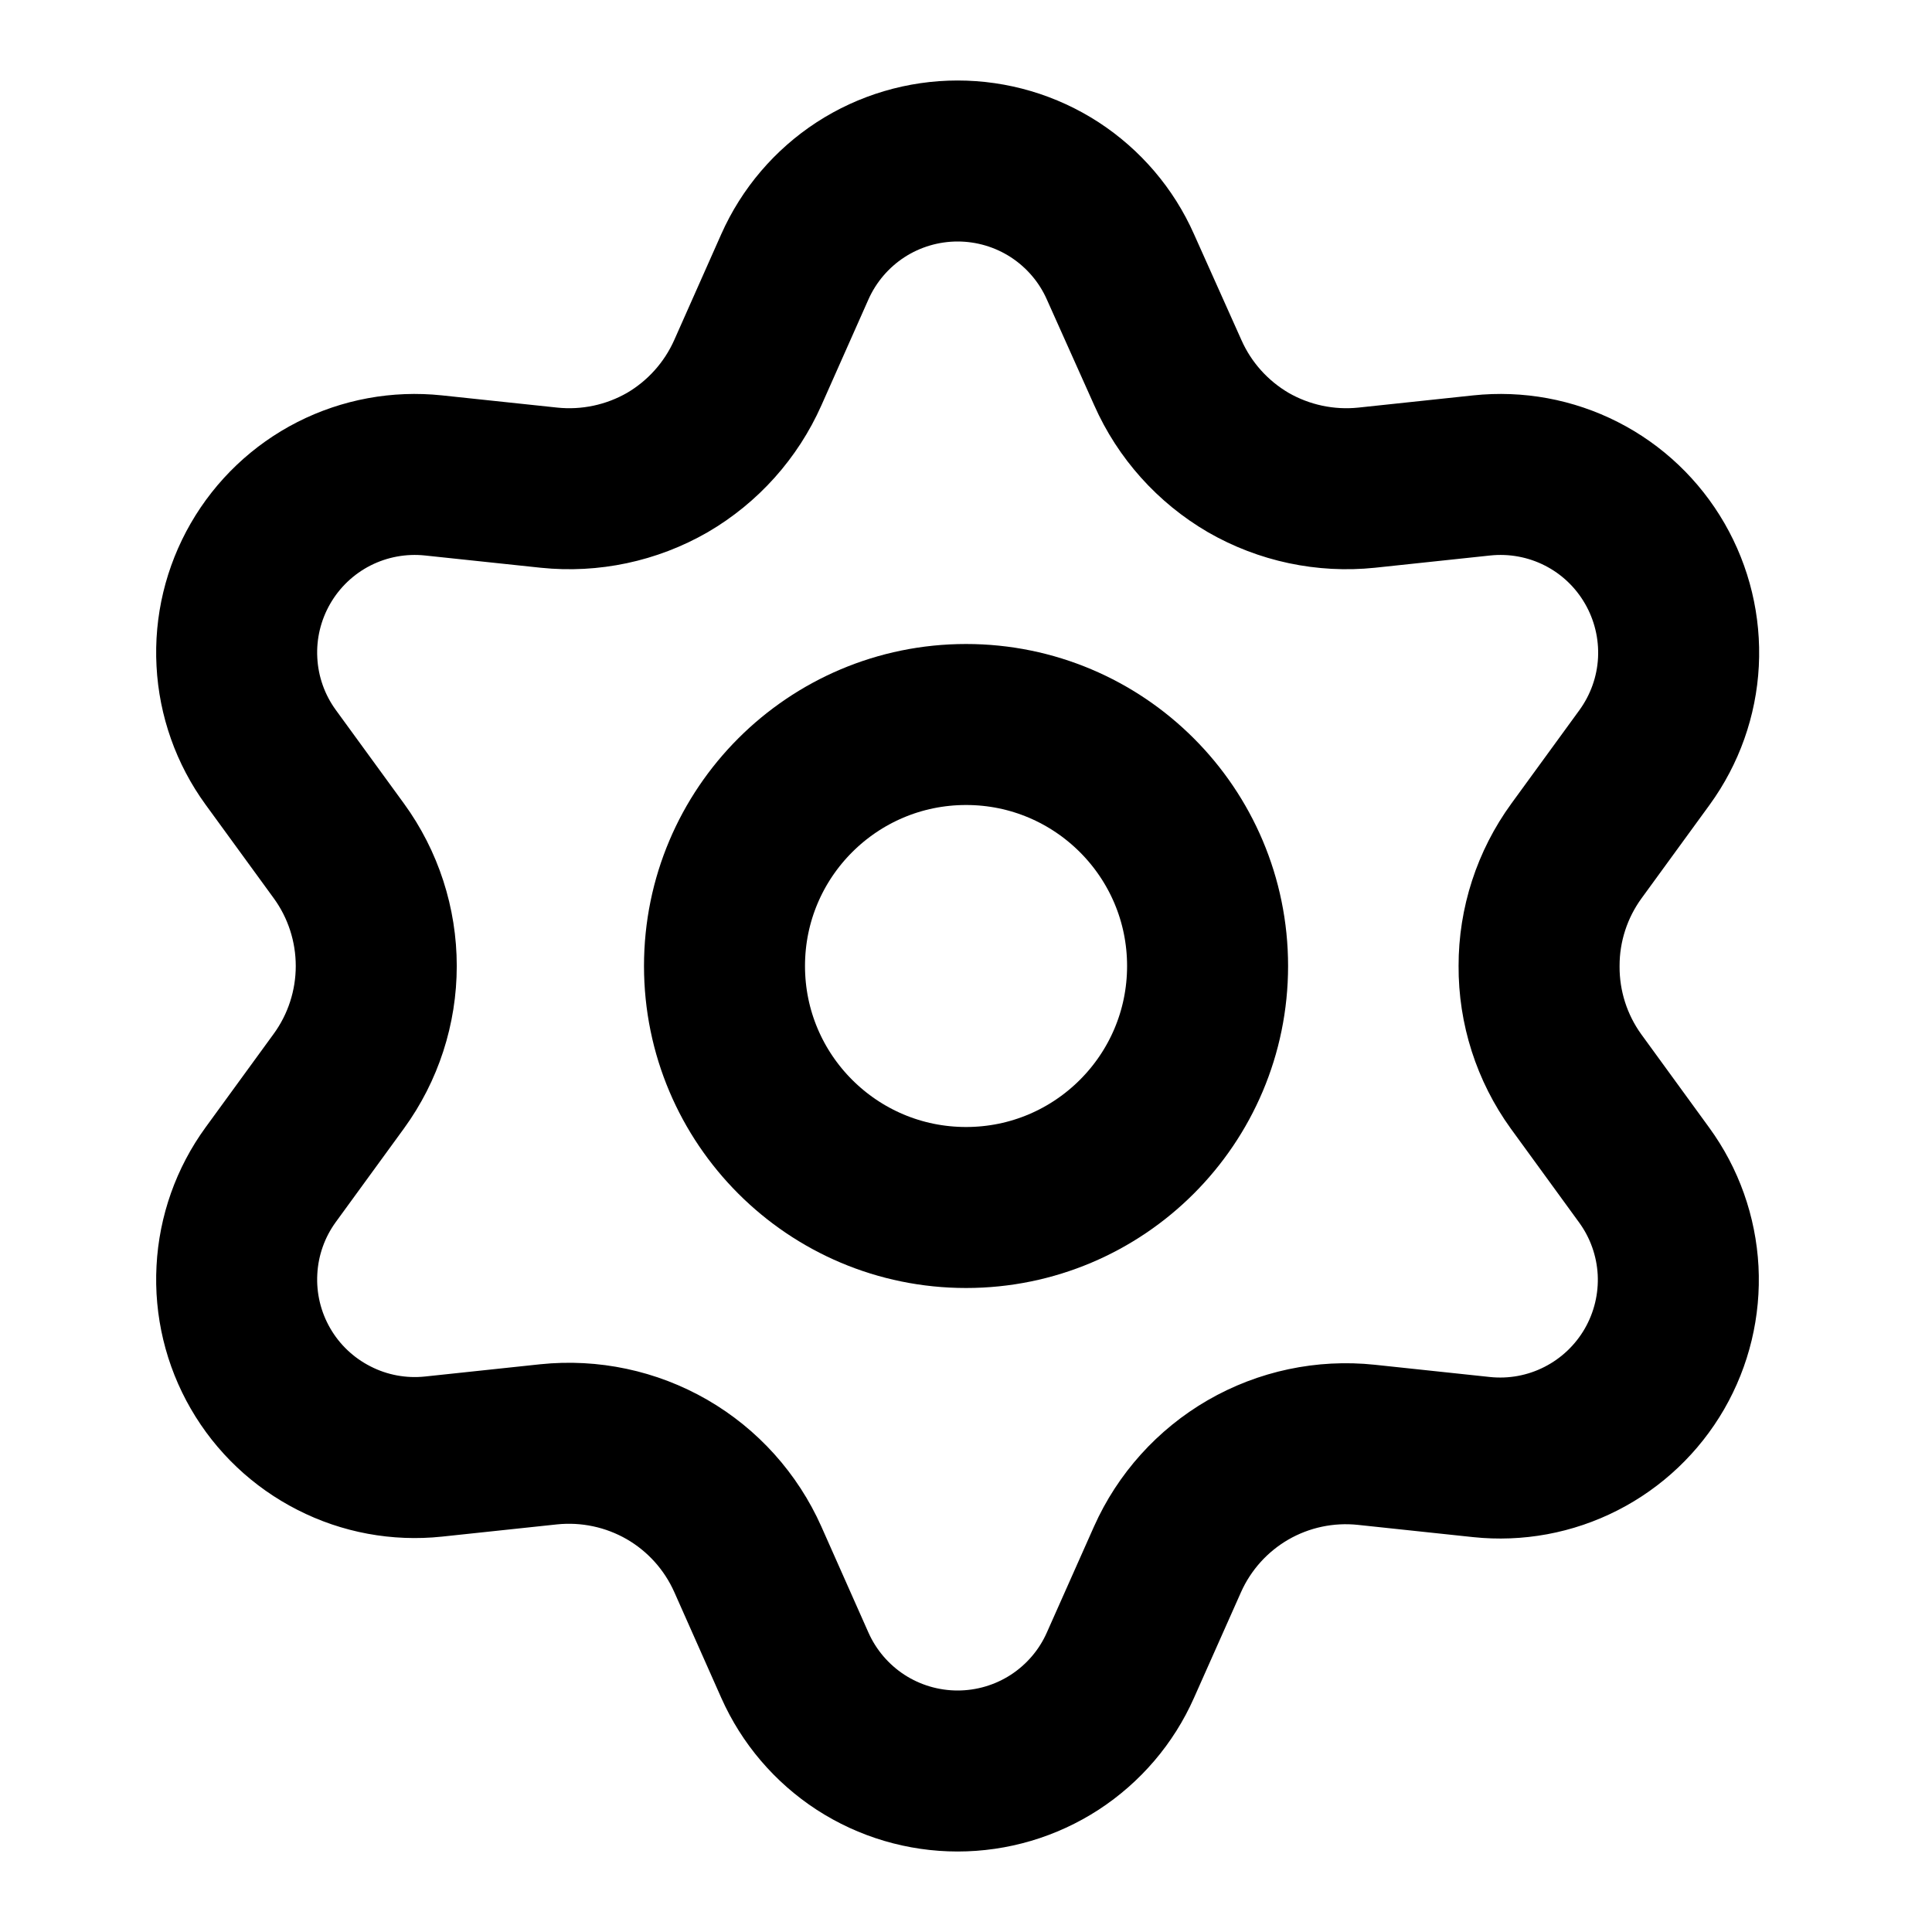
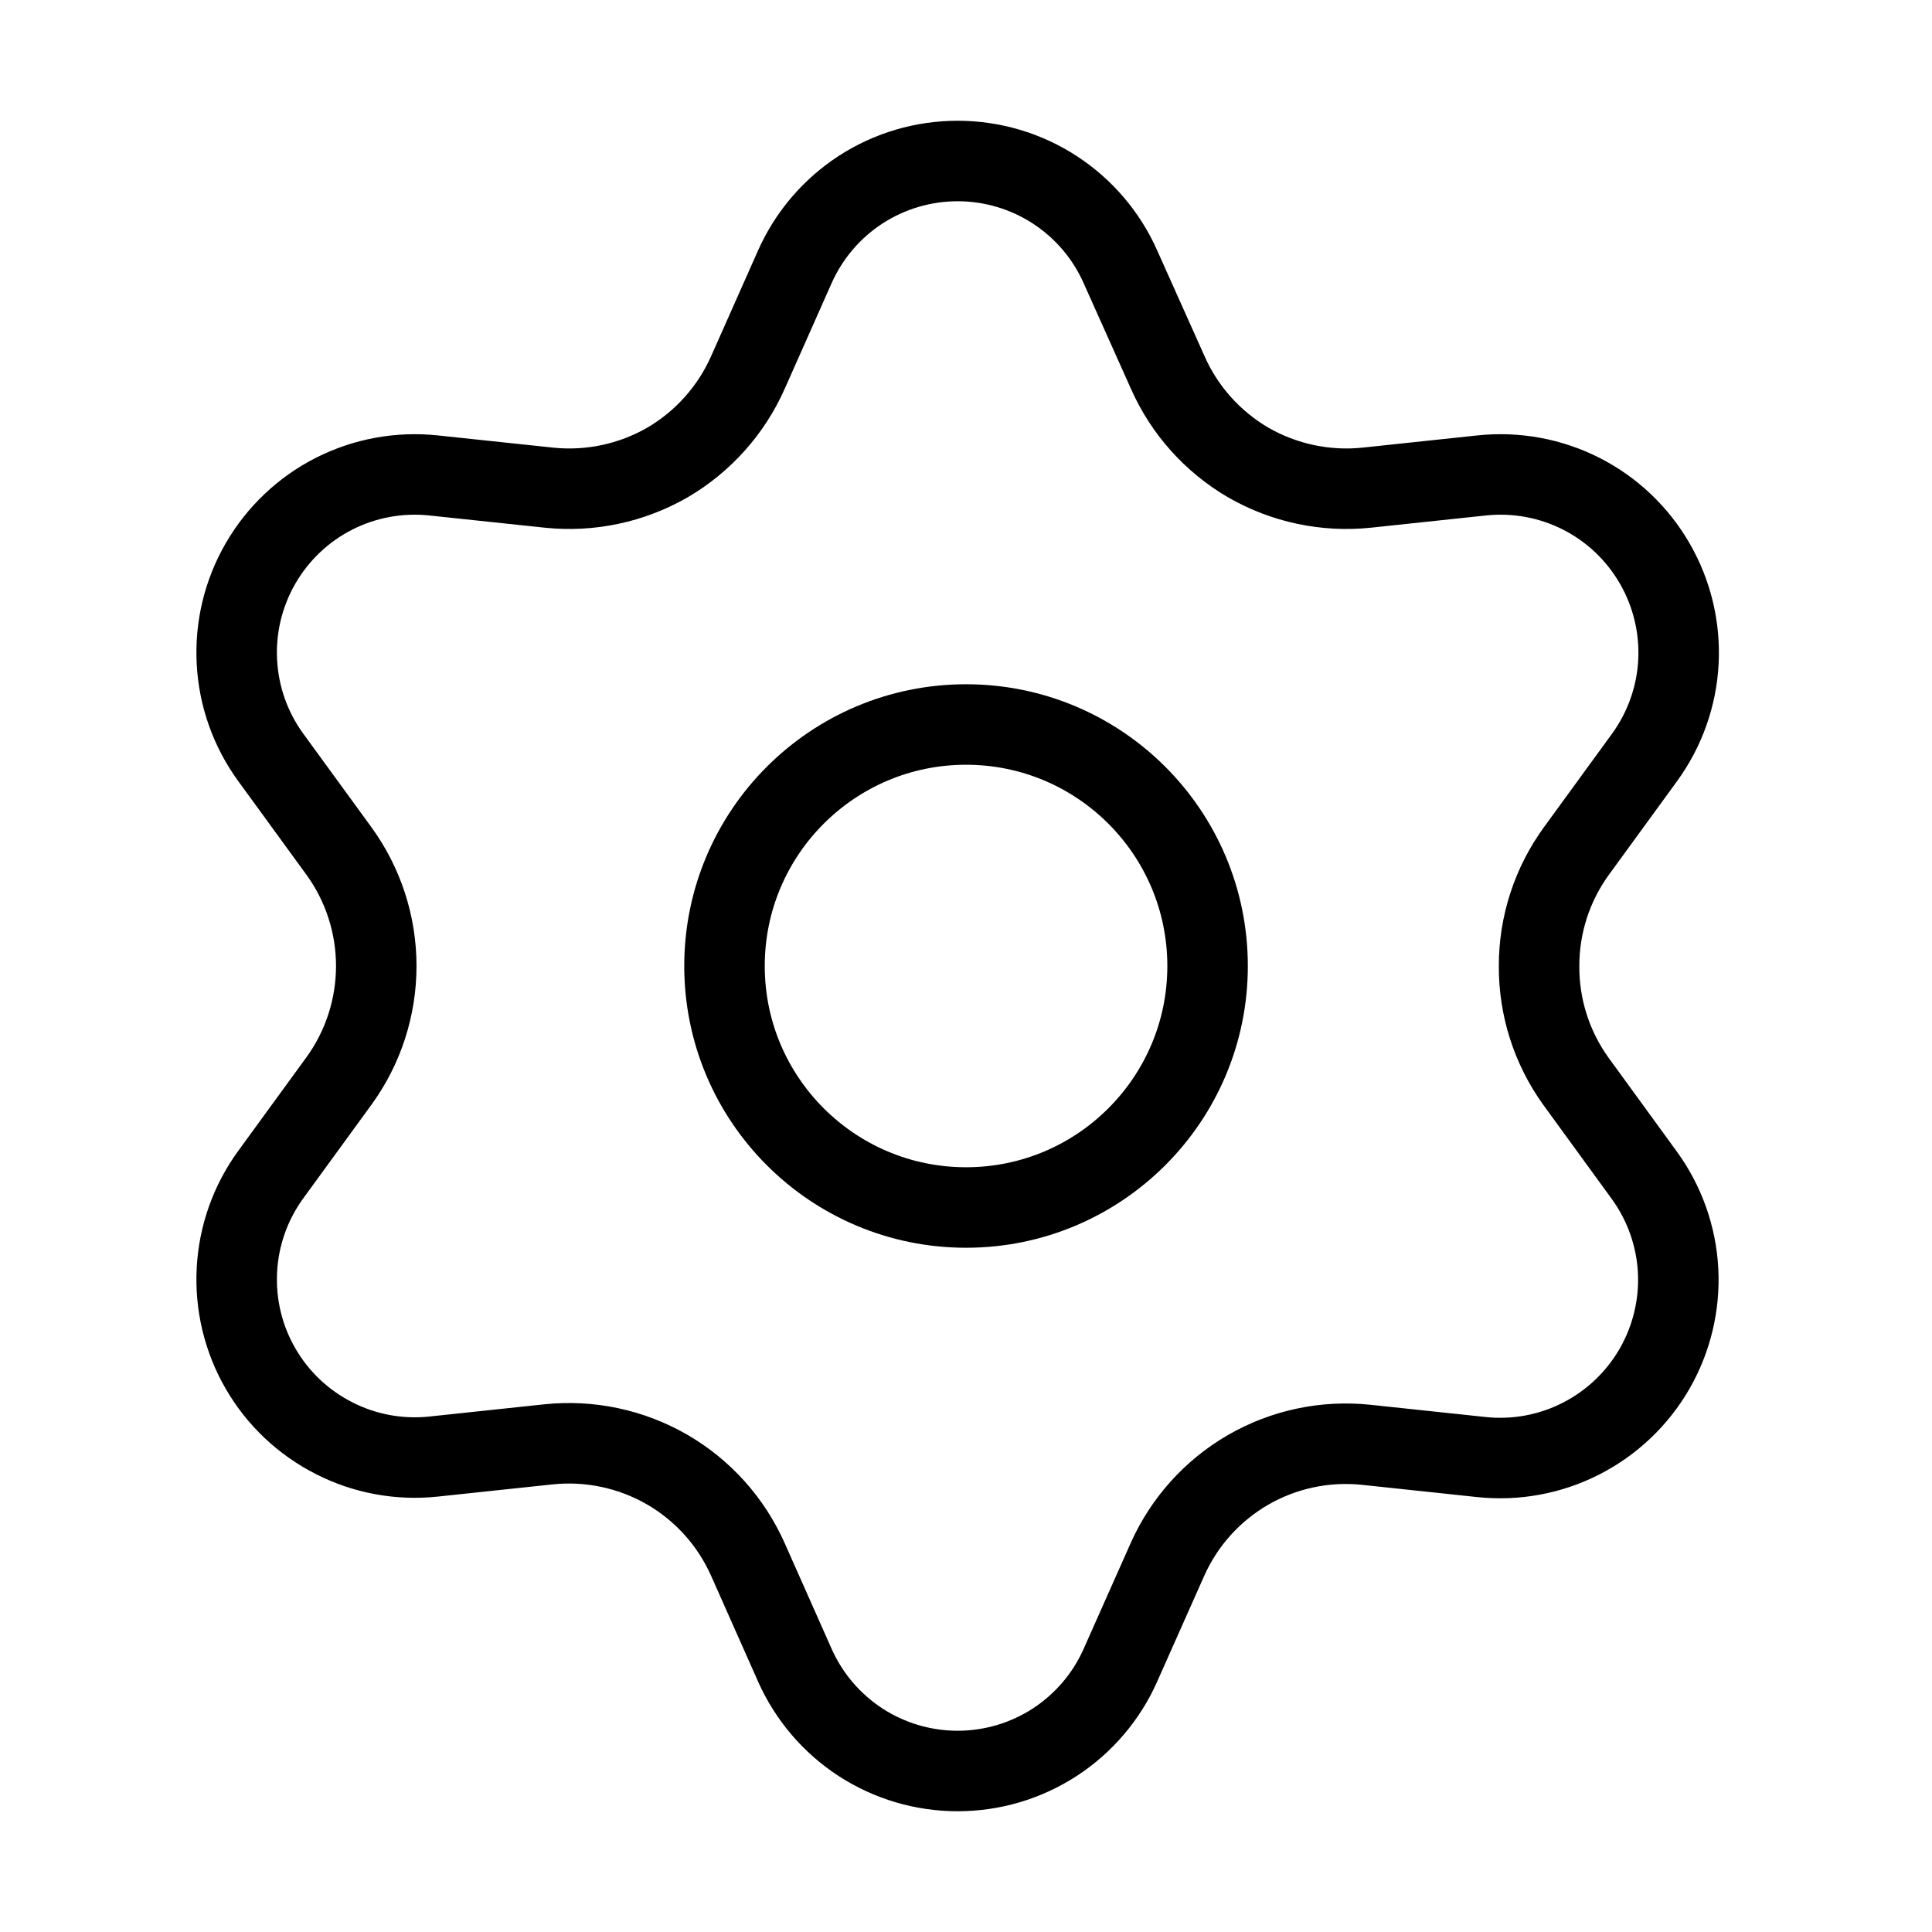
<svg xmlns="http://www.w3.org/2000/svg" width="100%" height="100%" viewBox="0 0 24 24" fill="none">
-   <path d="M12.001 15C13.657 15 15.001 13.657 15.001 12C15.001 10.343 13.657 9 12.001 9C10.344 9 9 10.343 9 12C9 13.657 10.344 15 12.001 15Z" stroke="currentColor" stroke-width="2" stroke-linecap="round" stroke-linejoin="round" />
-   <path d="M9.29 19.371L9.874 20.686C10.048 21.077 10.331 21.409 10.69 21.643C11.049 21.876 11.468 22 11.896 22C12.324 22 12.743 21.876 13.102 21.643C13.461 21.409 13.745 21.077 13.918 20.686L14.503 19.371C14.711 18.905 15.061 18.516 15.503 18.26C15.948 18.003 16.462 17.894 16.973 17.948L18.403 18.1C18.829 18.145 19.258 18.066 19.64 17.871C20.021 17.677 20.338 17.376 20.552 17.006C20.766 16.635 20.868 16.21 20.846 15.783C20.823 15.355 20.677 14.944 20.425 14.598L19.578 13.434C19.277 13.017 19.116 12.515 19.119 12C19.118 11.487 19.281 10.986 19.583 10.571L20.43 9.408C20.681 9.062 20.828 8.65 20.85 8.223C20.872 7.795 20.77 7.371 20.556 7C20.342 6.629 20.026 6.328 19.644 6.134C19.263 5.94 18.833 5.861 18.407 5.906L16.977 6.058C16.467 6.111 15.952 6.002 15.507 5.746C15.065 5.488 14.714 5.097 14.507 4.629L13.918 3.314C13.745 2.923 13.461 2.591 13.102 2.357C12.743 2.124 12.324 2 11.896 2C11.468 2 11.049 2.124 10.69 2.357C10.331 2.591 10.048 2.923 9.874 3.314L9.29 4.629C9.082 5.097 8.732 5.488 8.29 5.746C7.845 6.002 7.33 6.111 6.82 6.058L5.385 5.906C4.959 5.861 4.53 5.94 4.148 6.134C3.767 6.328 3.45 6.629 3.236 7C3.022 7.371 2.92 7.795 2.943 8.223C2.965 8.65 3.111 9.062 3.363 9.408L4.21 10.571C4.512 10.986 4.674 11.487 4.674 12C4.674 12.513 4.512 13.014 4.21 13.429L3.363 14.592C3.111 14.938 2.965 15.35 2.943 15.777C2.92 16.205 3.022 16.63 3.236 17C3.45 17.371 3.767 17.671 4.149 17.865C4.53 18.06 4.959 18.139 5.385 18.094L6.815 17.942C7.326 17.889 7.84 17.998 8.285 18.254C8.73 18.511 9.081 18.902 9.29 19.371Z" stroke="currentColor" stroke-width="2" stroke-linecap="round" stroke-linejoin="round" />
+   <path d="M12.001 15C13.657 15 15.001 13.657 15.001 12C15.001 10.343 13.657 9 12.001 9C10.344 9 9 10.343 9 12C9 13.657 10.344 15 12.001 15Z" stroke="currentColor" stroke-width="1" stroke-linecap="round" stroke-linejoin="round" />
+   <path d="M9.29 19.371L9.874 20.686C10.048 21.077 10.331 21.409 10.69 21.643C11.049 21.876 11.468 22 11.896 22C12.324 22 12.743 21.876 13.102 21.643C13.461 21.409 13.745 21.077 13.918 20.686L14.503 19.371C14.711 18.905 15.061 18.516 15.503 18.26C15.948 18.003 16.462 17.894 16.973 17.948L18.403 18.1C18.829 18.145 19.258 18.066 19.64 17.871C20.021 17.677 20.338 17.376 20.552 17.006C20.766 16.635 20.868 16.21 20.846 15.783C20.823 15.355 20.677 14.944 20.425 14.598L19.578 13.434C19.277 13.017 19.116 12.515 19.119 12C19.118 11.487 19.281 10.986 19.583 10.571L20.43 9.408C20.681 9.062 20.828 8.65 20.85 8.223C20.872 7.795 20.77 7.371 20.556 7C20.342 6.629 20.026 6.328 19.644 6.134C19.263 5.94 18.833 5.861 18.407 5.906L16.977 6.058C16.467 6.111 15.952 6.002 15.507 5.746C15.065 5.488 14.714 5.097 14.507 4.629L13.918 3.314C13.745 2.923 13.461 2.591 13.102 2.357C12.743 2.124 12.324 2 11.896 2C11.468 2 11.049 2.124 10.69 2.357C10.331 2.591 10.048 2.923 9.874 3.314L9.29 4.629C9.082 5.097 8.732 5.488 8.29 5.746C7.845 6.002 7.33 6.111 6.82 6.058L5.385 5.906C4.959 5.861 4.53 5.94 4.148 6.134C3.767 6.328 3.45 6.629 3.236 7C3.022 7.371 2.92 7.795 2.943 8.223C2.965 8.65 3.111 9.062 3.363 9.408L4.21 10.571C4.512 10.986 4.674 11.487 4.674 12C4.674 12.513 4.512 13.014 4.21 13.429L3.363 14.592C3.111 14.938 2.965 15.35 2.943 15.777C2.92 16.205 3.022 16.63 3.236 17C3.45 17.371 3.767 17.671 4.149 17.865C4.53 18.06 4.959 18.139 5.385 18.094L6.815 17.942C7.326 17.889 7.84 17.998 8.285 18.254C8.73 18.511 9.081 18.902 9.29 19.371Z" stroke="currentColor" stroke-width="1" stroke-linecap="round" stroke-linejoin="round" />
</svg>
